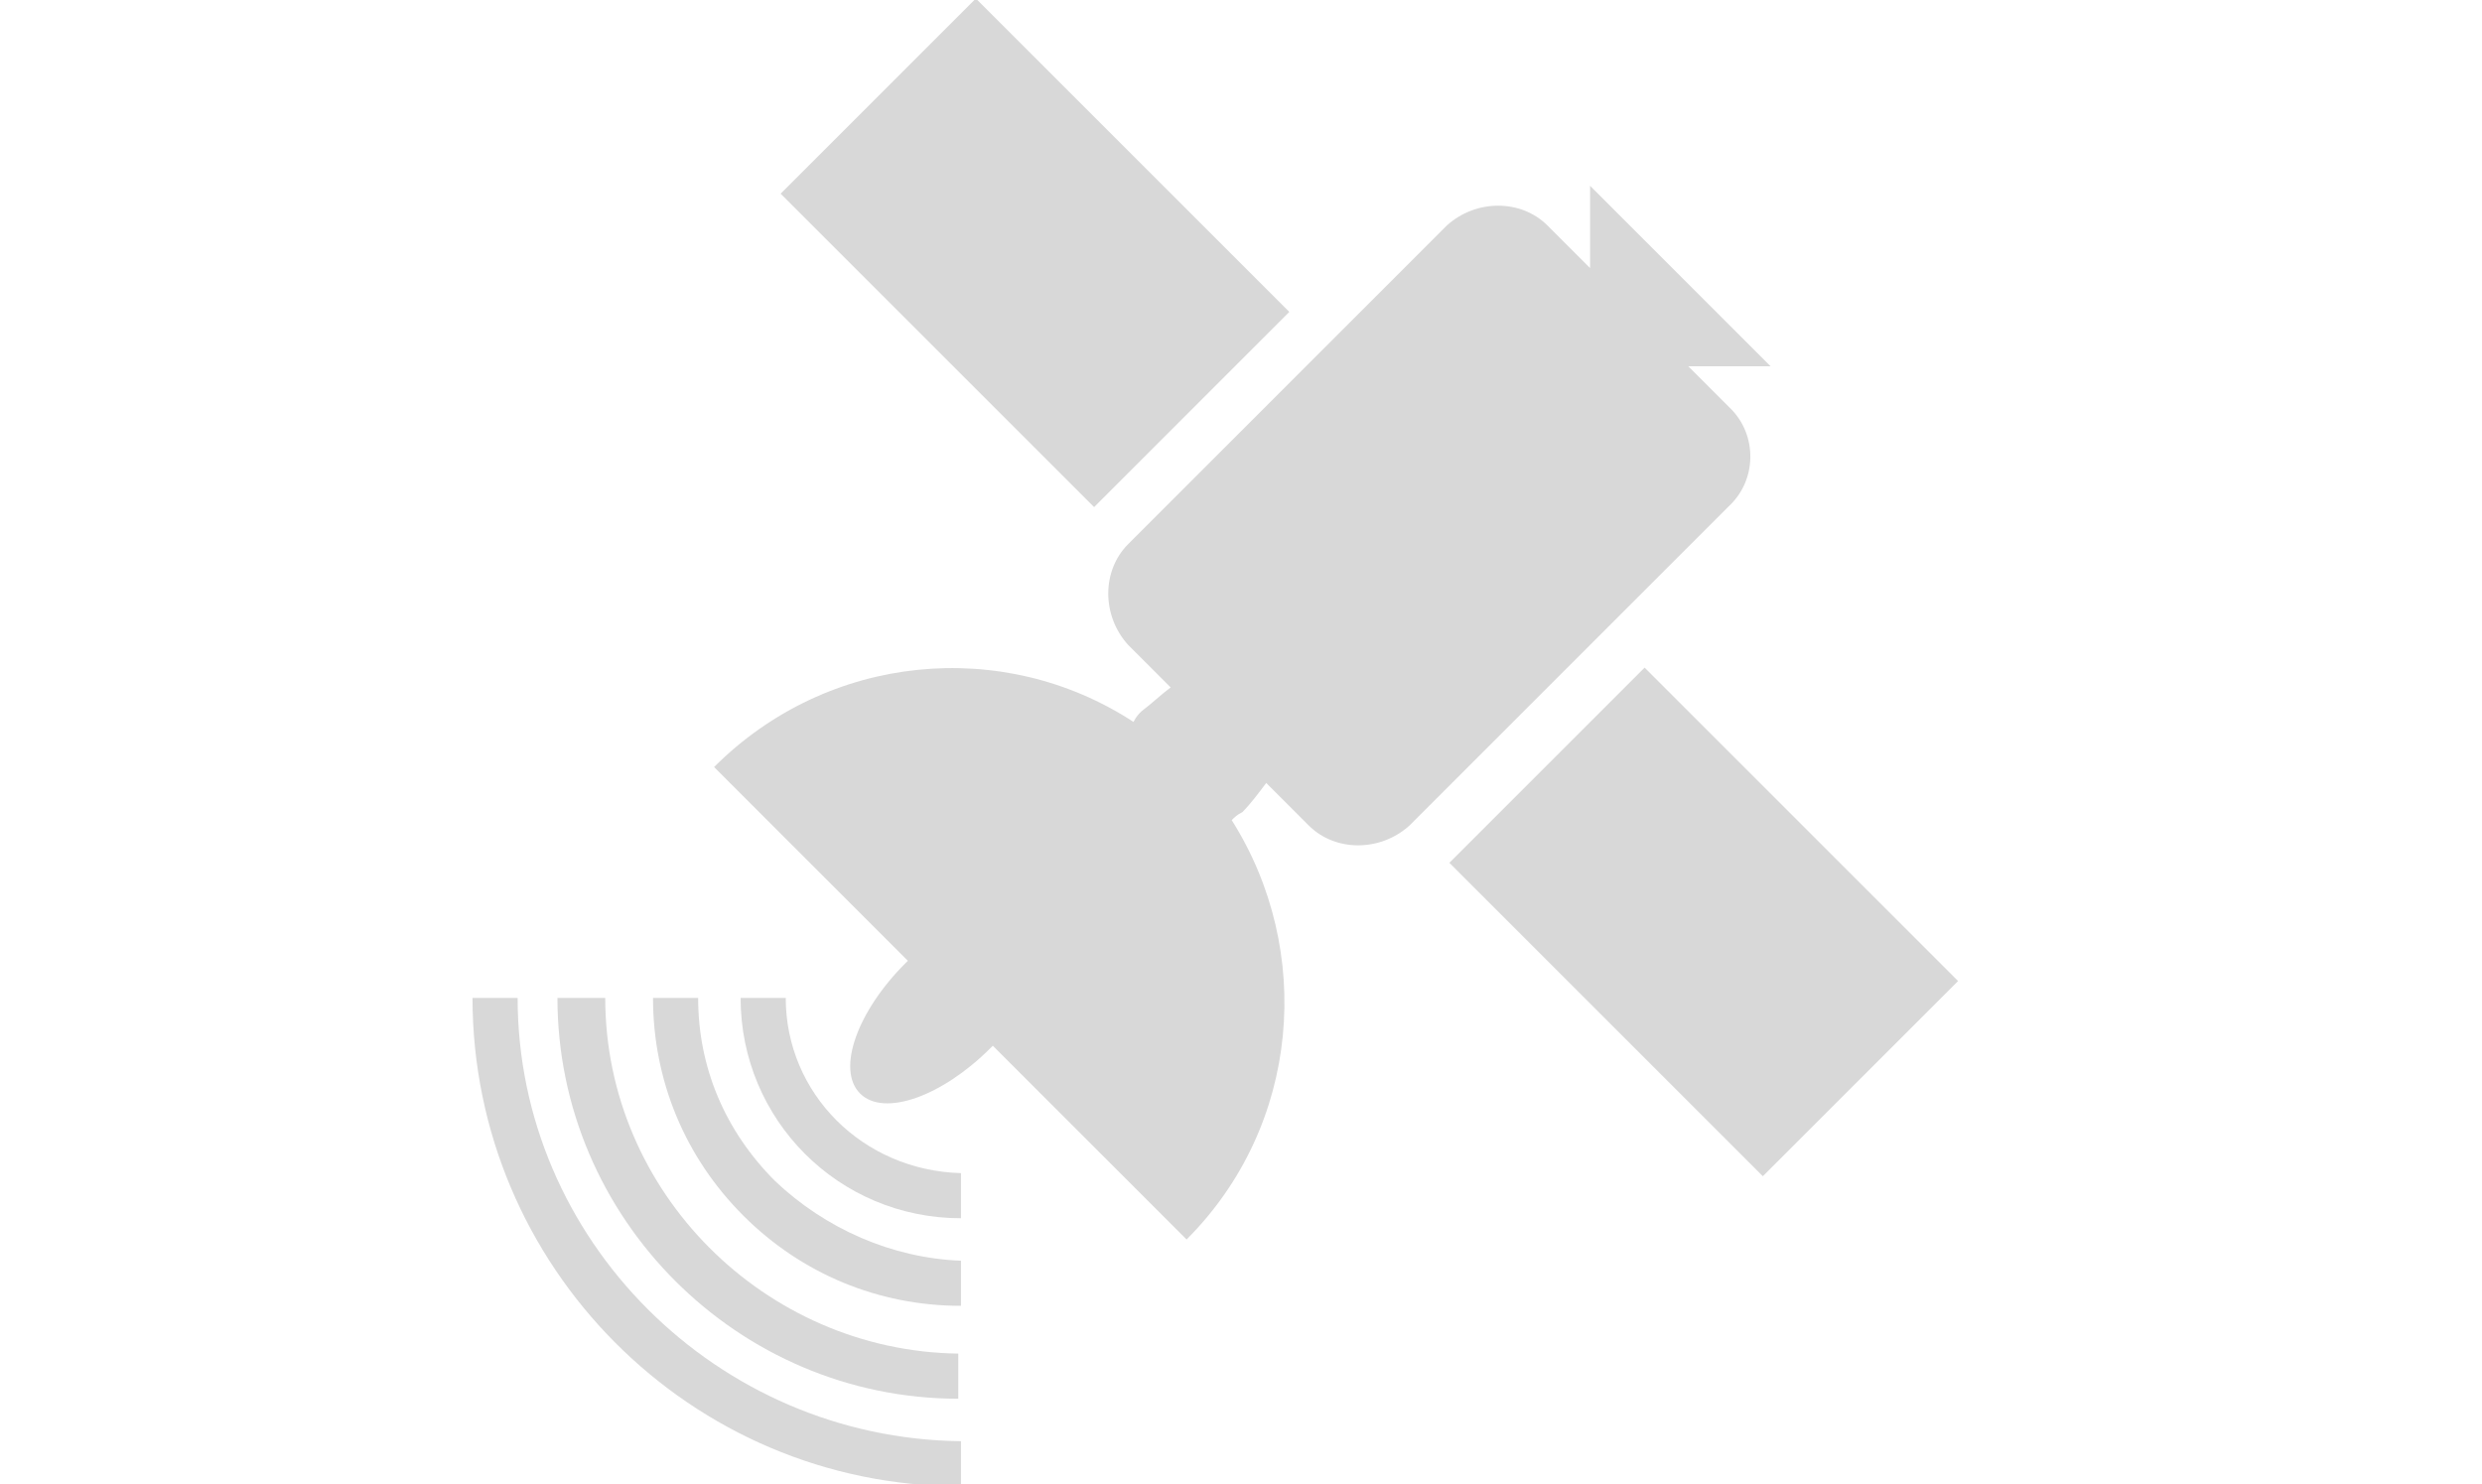
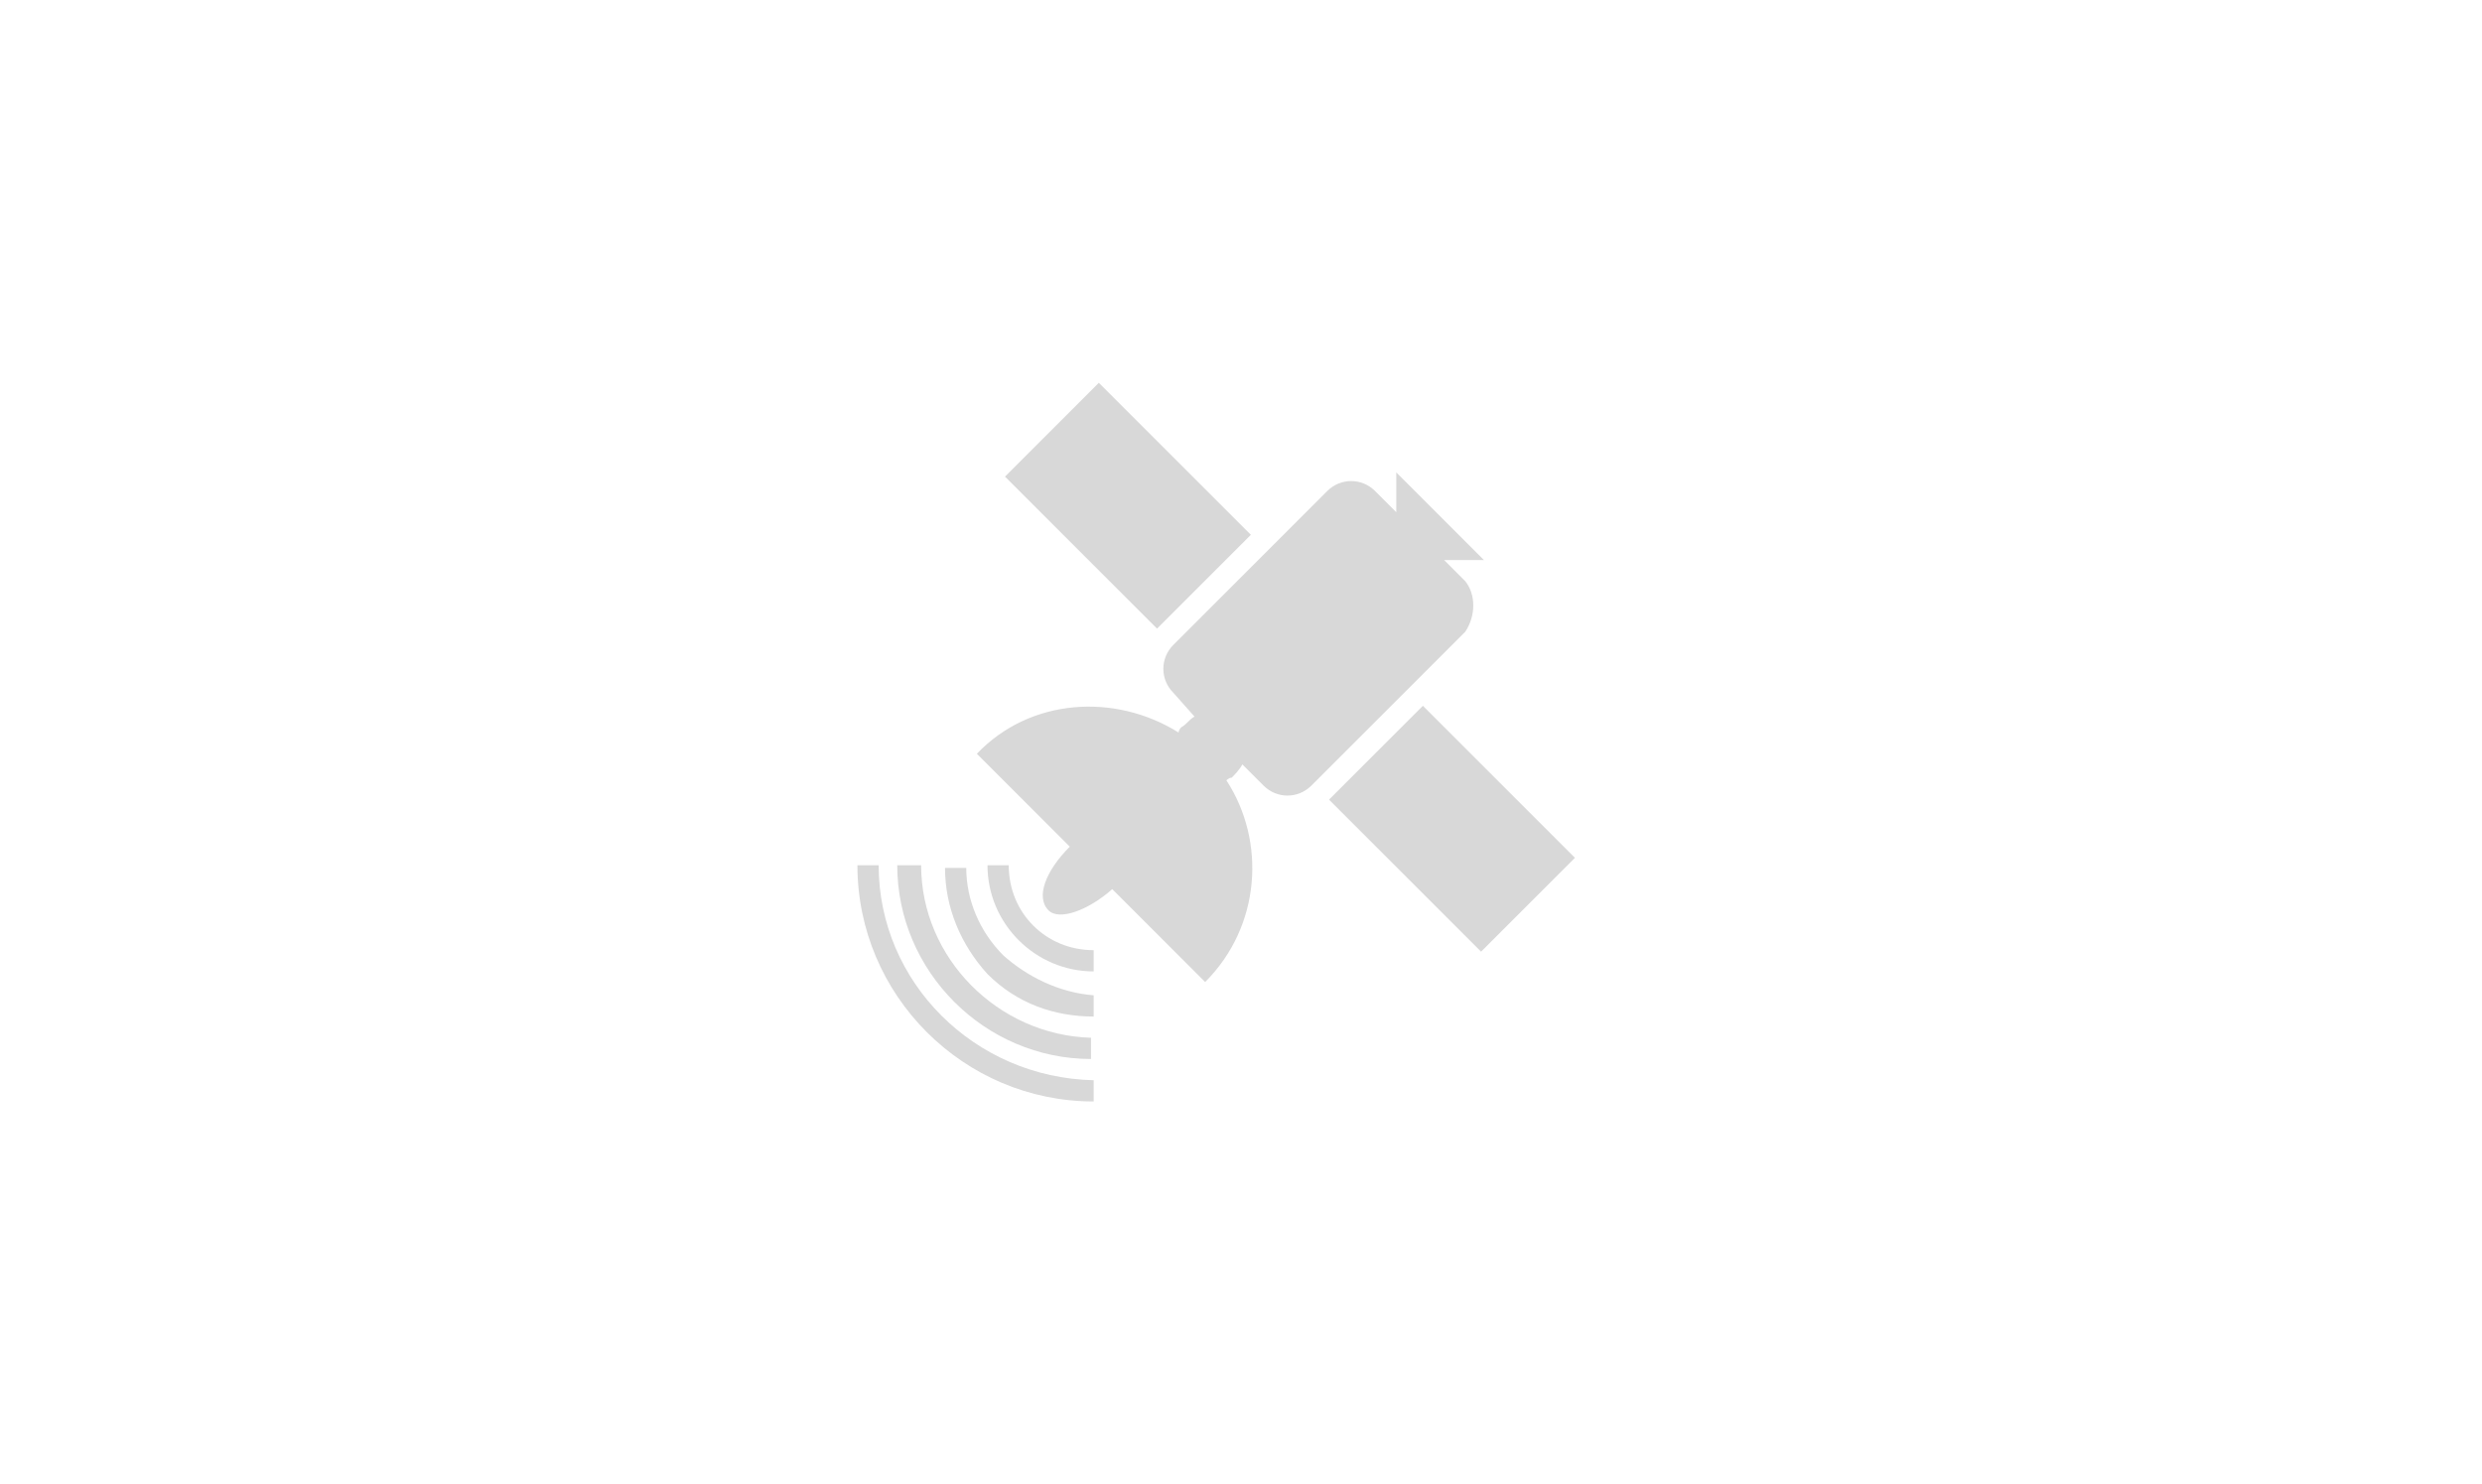
<svg xmlns="http://www.w3.org/2000/svg" version="1.1" id="Ebene_1" x="0px" y="0px" viewBox="0 0 93.5 55.9" style="enable-background:new 0 0 93.5 55.9;" xml:space="preserve">
  <style type="text/css">
	.st0{fill:#D8D8D8;}
</style>
  <g>
-     <path class="st0" d="M65.2,15.4l-1.6-1.6h3.1L59.9,7v3.1l-1.6-1.6c-1-1-2.7-1-3.8,0l-12,12c-1,1-1,2.7,0,3.8l1.6,1.6   c-0.4,0.3-0.7,0.6-1.1,0.9c-0.1,0.1-0.2,0.2-0.3,0.4c-4.9-3.2-11.5-2.6-15.8,1.7l7.3,7.3c0,0-0.1,0.1-0.1,0.1   c-1.8,1.8-2.6,4-1.7,4.9c0.9,0.9,3.1,0.1,4.9-1.7c0,0,0.1-0.1,0.1-0.1l7.3,7.3c4.3-4.3,4.8-10.9,1.7-15.8c0.1-0.1,0.2-0.2,0.4-0.3   c0.3-0.3,0.6-0.7,0.9-1.1l1.6,1.6c1,1,2.7,1,3.8,0l12-12C66.2,18.1,66.2,16.4,65.2,15.4z" />
-     <rect x="33.8" y="1.2" transform="matrix(0.7071 -0.7071 0.7071 0.7071 4.659 30.3491)" class="st0" width="10.4" height="16.7" />
-     <rect x="59" y="26.4" transform="matrix(0.7071 -0.7071 0.7071 0.7071 -5.7862 55.5593)" class="st0" width="10.4" height="16.7" />
-     <path class="st0" d="M19.5,37.6h-1.7c0,10.1,8.2,18.4,18.4,18.4v-1.7C27,54.2,19.5,46.7,19.5,37.6z" />
-     <path class="st0" d="M22.8,37.6H21c0,8.3,6.8,15.1,15.1,15.1v-1.7C28.8,50.9,22.8,44.9,22.8,37.6z" />
-     <path class="st0" d="M29.2,44.5c-1.9-1.9-2.9-4.3-2.9-6.9h-1.7c0,3.1,1.2,6,3.4,8.2c2.2,2.2,5.1,3.4,8.2,3.4c0,0,0,0,0,0v-1.7   c0,0,0,0,0,0C33.6,47.4,31.1,46.3,29.2,44.5z" />
-     <path class="st0" d="M29.6,37.6h-1.7c0,4.6,3.7,8.3,8.3,8.3v-1.7C32.5,44.1,29.6,41.2,29.6,37.6z" />
+     <path class="st0" d="M55.2,21.9l-0.8-0.8h1.5l-3.3-3.3v1.5l-0.8-0.8c-0.5-0.5-1.3-0.5-1.8,0l-5.8,5.8c-0.5,0.5-0.5,1.3,0,1.8L45,27   c-0.2,0.1-0.3,0.3-0.5,0.4c0,0-0.1,0.1-0.1,0.2c-2.4-1.5-5.6-1.3-7.6,0.8l3.5,3.5l0,0c-0.9,0.9-1.3,1.9-0.8,2.4   c0.4,0.4,1.5,0,2.4-0.8l0,0l3.5,3.5c2.1-2.1,2.3-5.3,0.8-7.6c0,0,0.1-0.1,0.2-0.1c0.1-0.1,0.3-0.3,0.4-0.5l0.8,0.8   c0.5,0.5,1.3,0.5,1.8,0l5.8-5.8C55.6,23.2,55.6,22.4,55.2,21.9z" />
+     <rect x="40" y="15" transform="matrix(0.7071 -0.7071 0.7071 0.7071 -1.0308 35.6355)" class="st0" width="5" height="8.1" />
+     <rect x="52.2" y="27.2" transform="matrix(0.7071 -0.7071 0.7071 0.7071 -6.077 47.806)" class="st0" width="5" height="8.1" />
+     <path class="st0" d="M33.1,32.6h-0.8c0,4.9,4,8.9,8.9,8.9v-0.8C36.7,40.6,33.1,37,33.1,32.6z" />
+     <path class="st0" d="M34.7,32.6h-0.9c0,4,3.3,7.3,7.3,7.3v-0.8C37.6,39,34.7,36.1,34.7,32.6z" />
+     <path class="st0" d="M37.8,36c-0.9-0.9-1.4-2.1-1.4-3.3h-0.8c0,1.5,0.6,2.9,1.6,4c1.1,1.1,2.5,1.6,4,1.6l0,0v-0.8l0,0   C39.9,37.4,38.7,36.8,37.8,36z" />
+     <path class="st0" d="M38,32.6h-0.8c0,2.2,1.8,4,4,4v-0.8C39.4,35.8,38,34.4,38,32.6z" />
  </g>
</svg>
